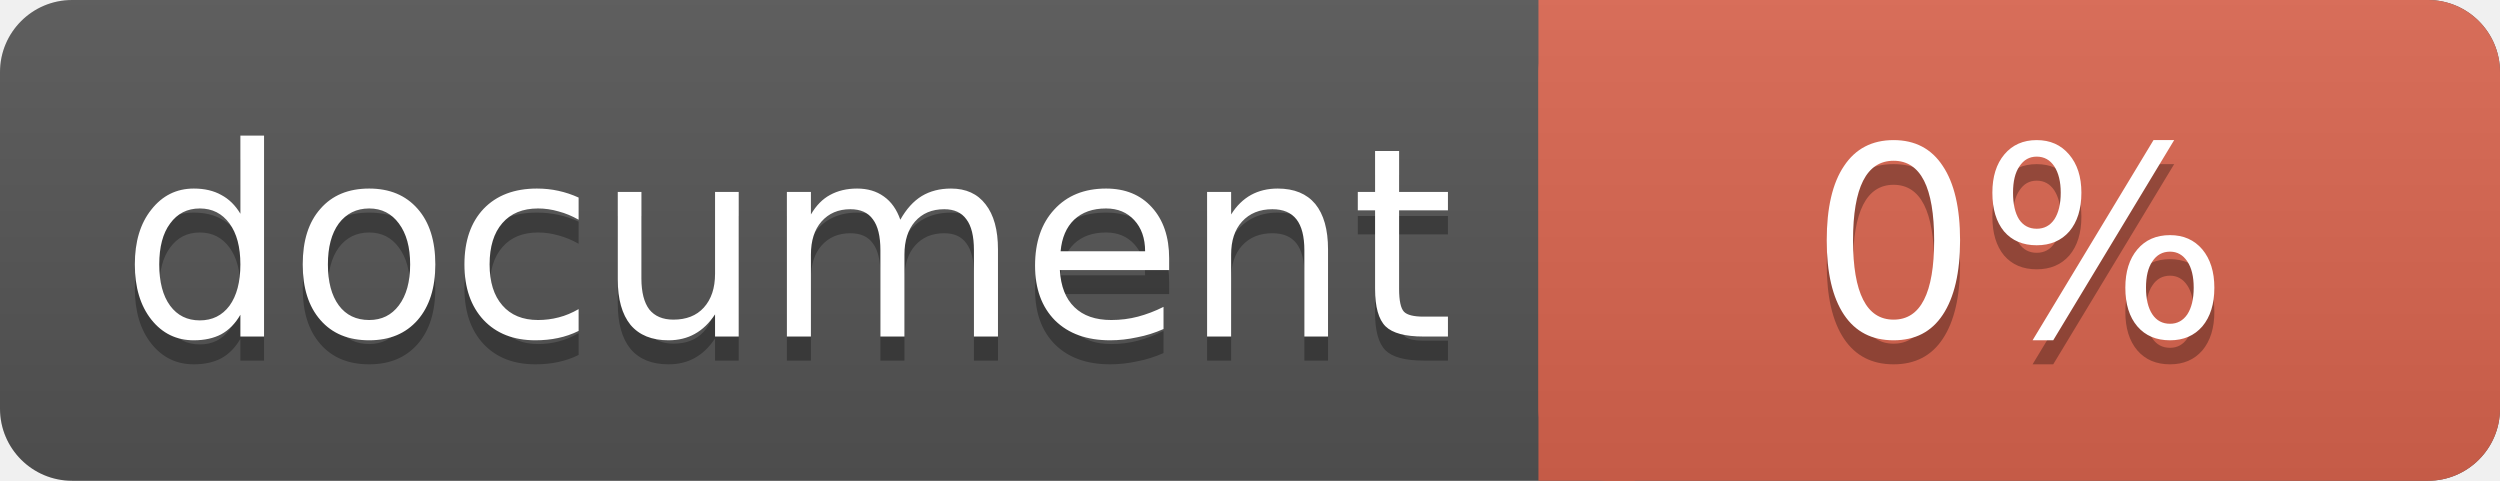
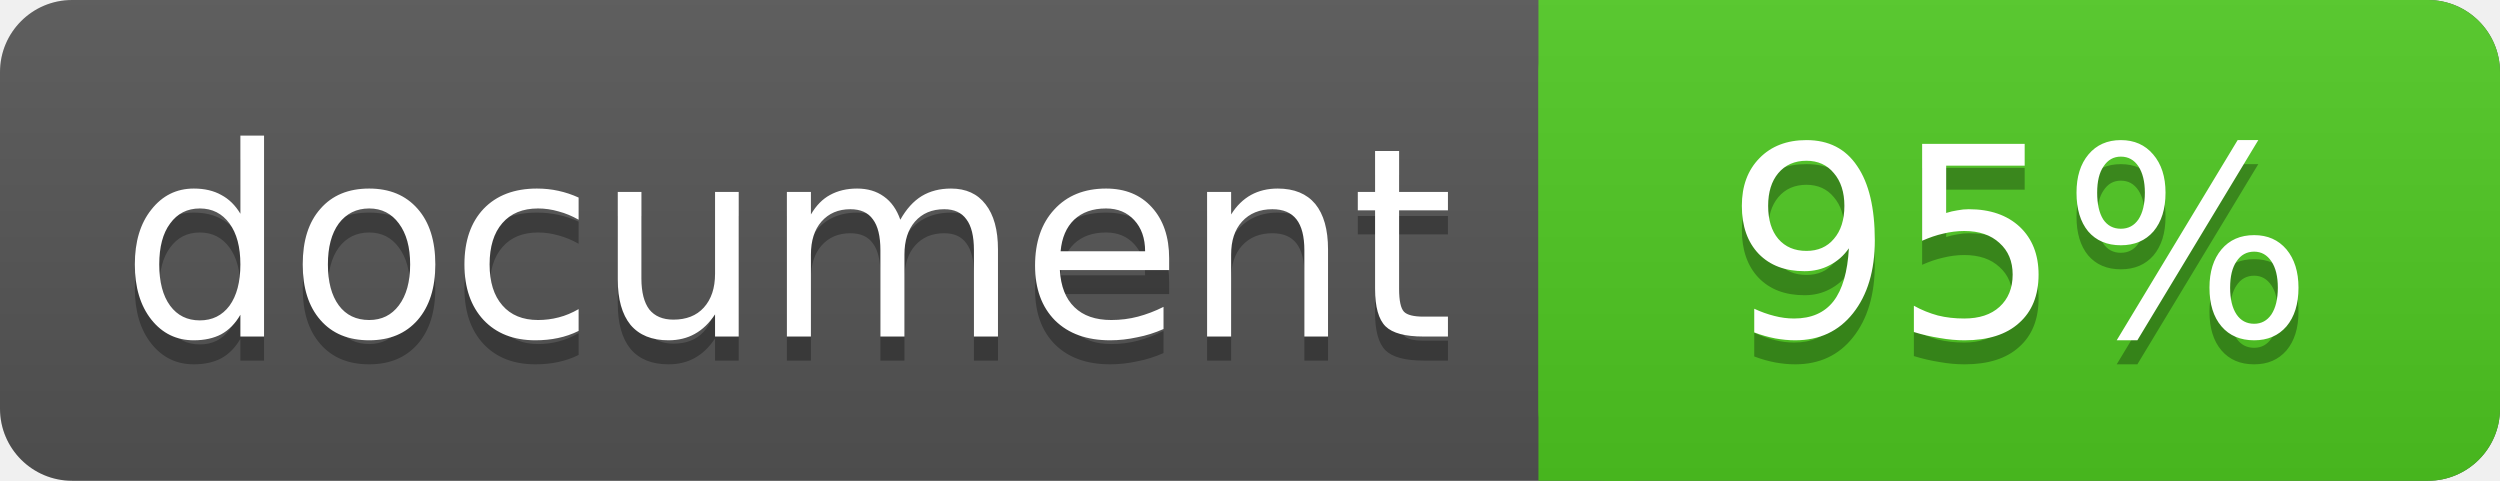
<svg xmlns="http://www.w3.org/2000/svg" width="104" height="20">
  <linearGradient id="a" x2="0" y2="100%">
    <stop offset="0" stop-color="#bbb" stop-opacity=".1" />
    <stop offset="1" stop-opacity=".1" />
  </linearGradient>
  <rect rx="3" width="104" height="20" fill="#555" />
-   <rect rx="3" x="64" width="40" height="20" fill="#db654f" />
-   <path fill="#db654f" d="M64 0h4v20h-4z" />
+   <rect rx="3" x="64" width="40" height="20" fill="#4fc921" />
+   <path fill="#4fc921" d="M64 0h4v20h-4z" />
  <rect rx="3" width="104" height="20" fill="url(#a)" />
  <g fill="#fff" font-family="DejaVu Sans,Verdana,Geneva,sans-serif" font-size="11">
    <g text-anchor="left">
      <text x="5" y="15" fill="#010101" fill-opacity=".3">document</text>
      <text x="5" y="14">document</text>
    </g>
    <g text-anchor="middle">
-       <text x="84" y="15" fill="#010101" fill-opacity=".3">0%</text>
-       <text x="84" y="14">0%</text>
+       <text x="84" y="15" fill="#010101" fill-opacity=".3">95%</text>
+       <text x="84" y="14">95%</text>
    </g>
  </g>
</svg>
